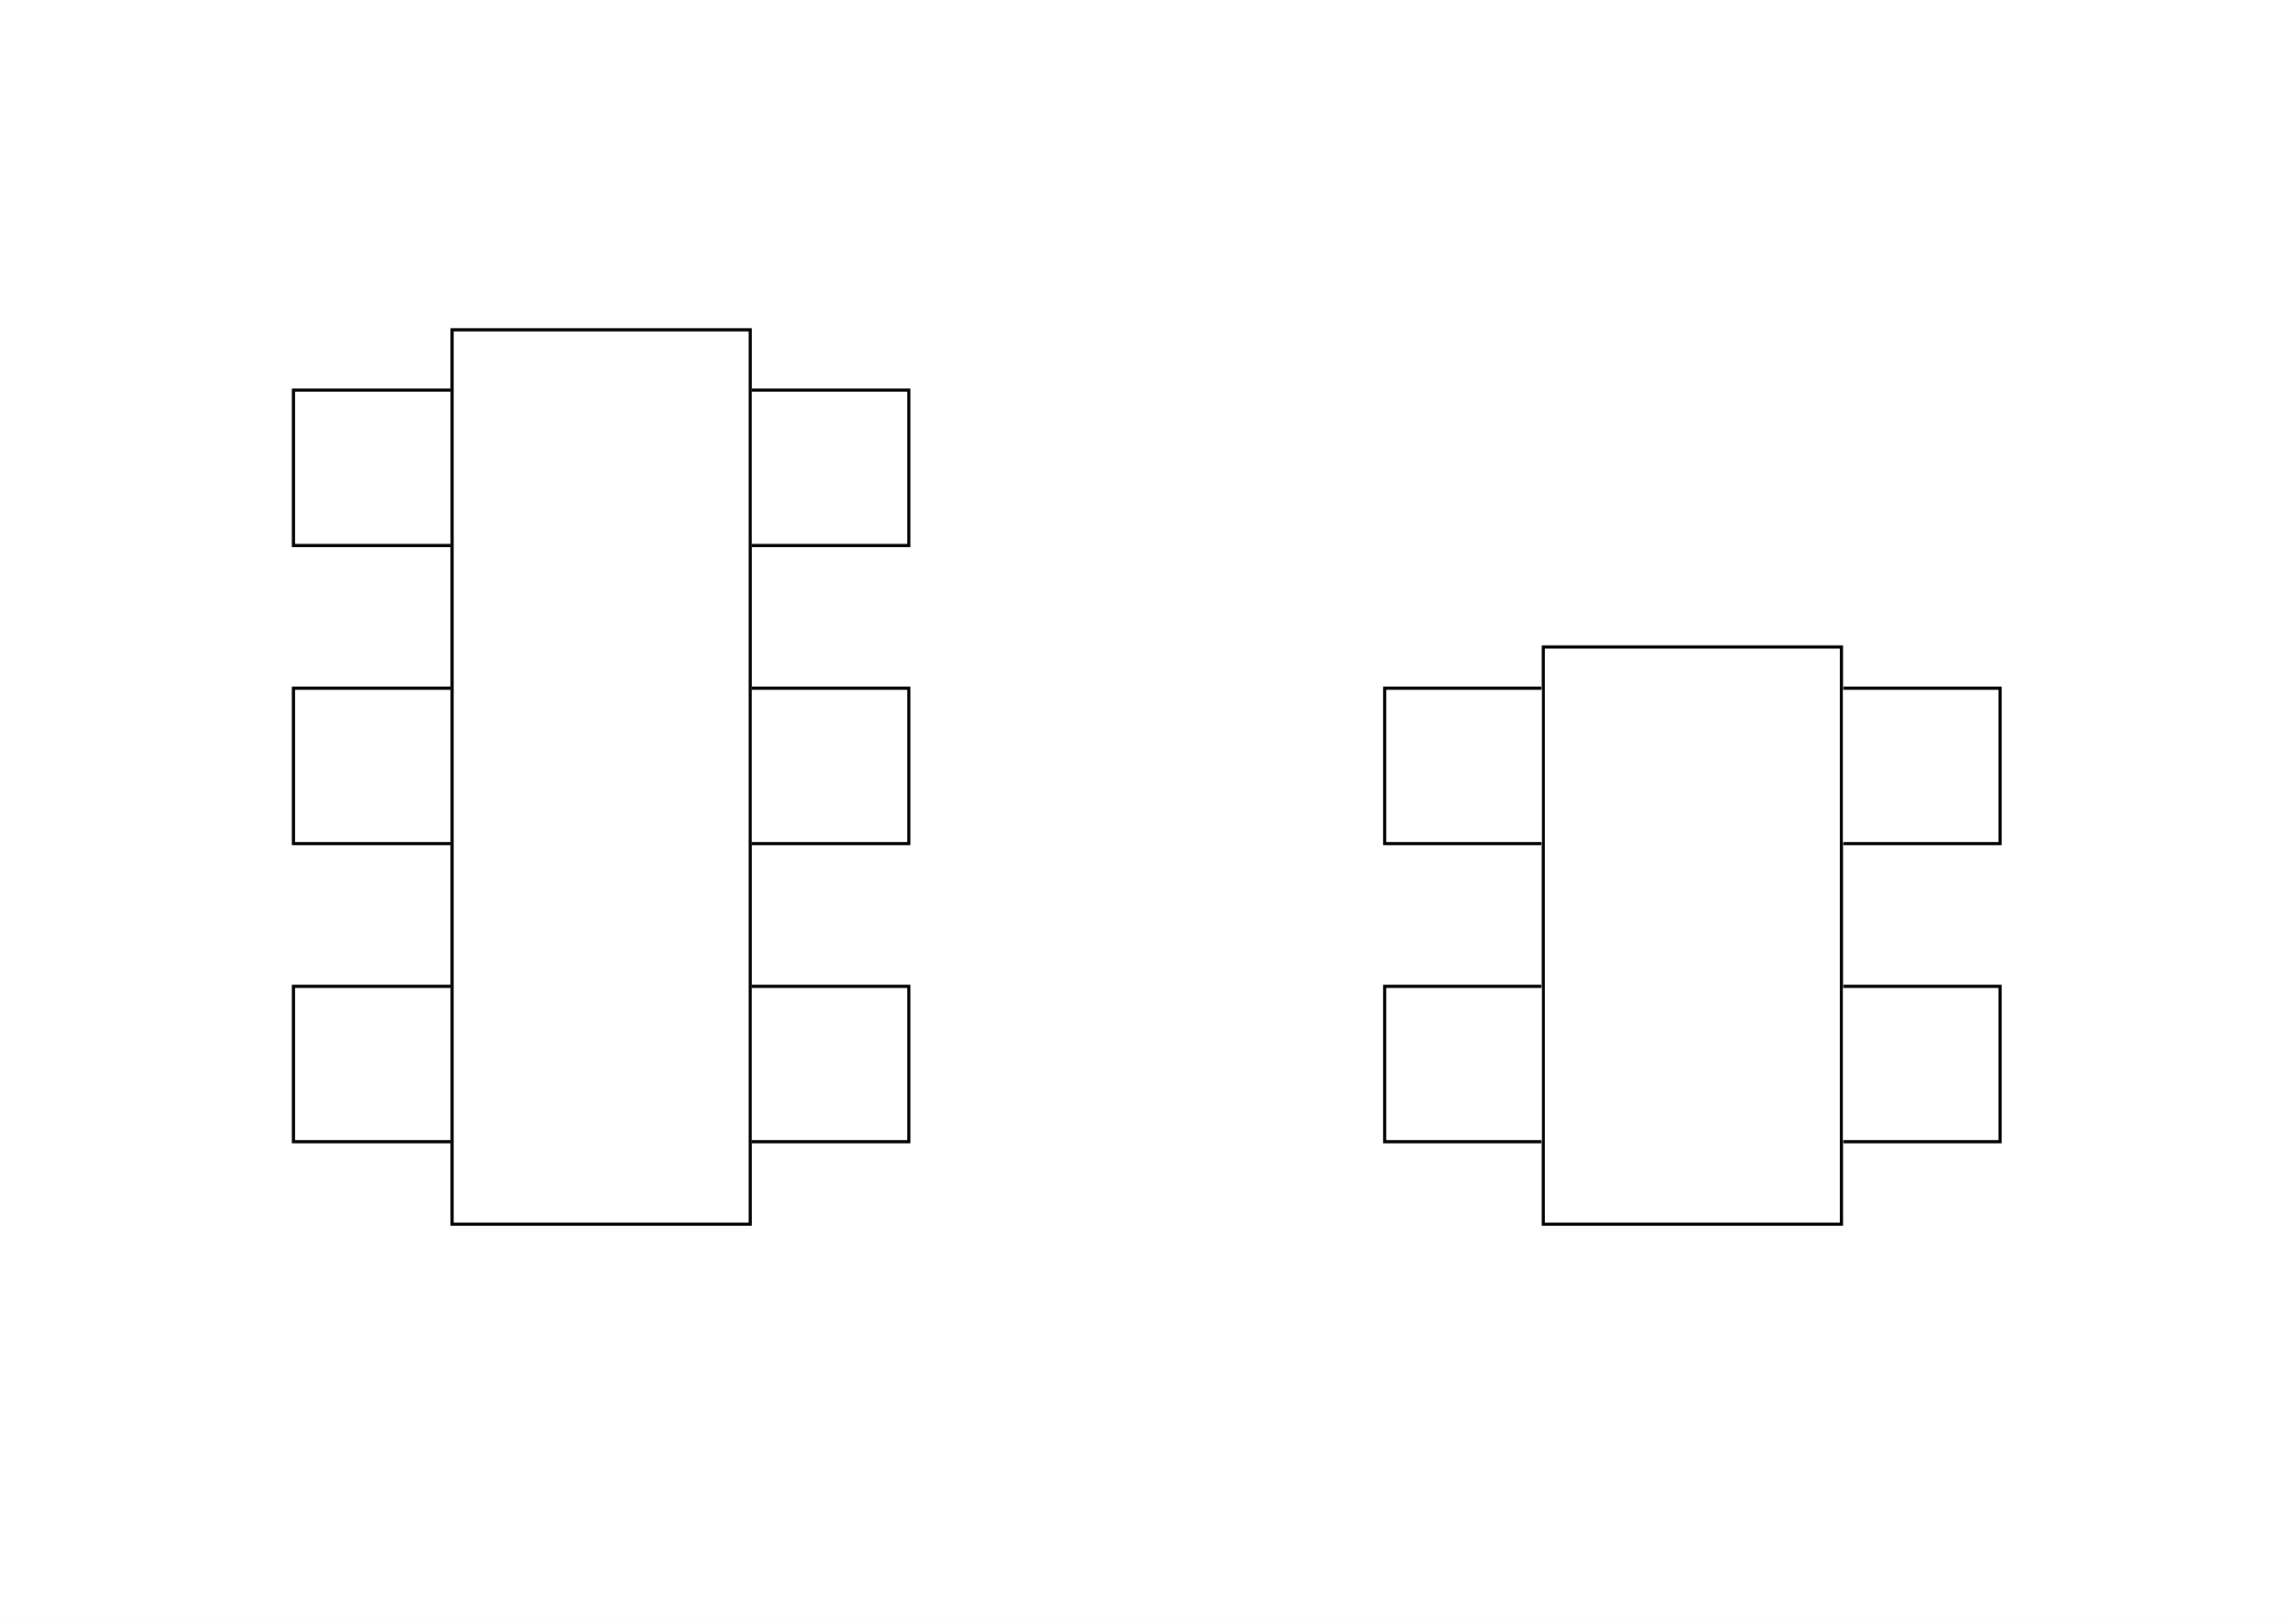
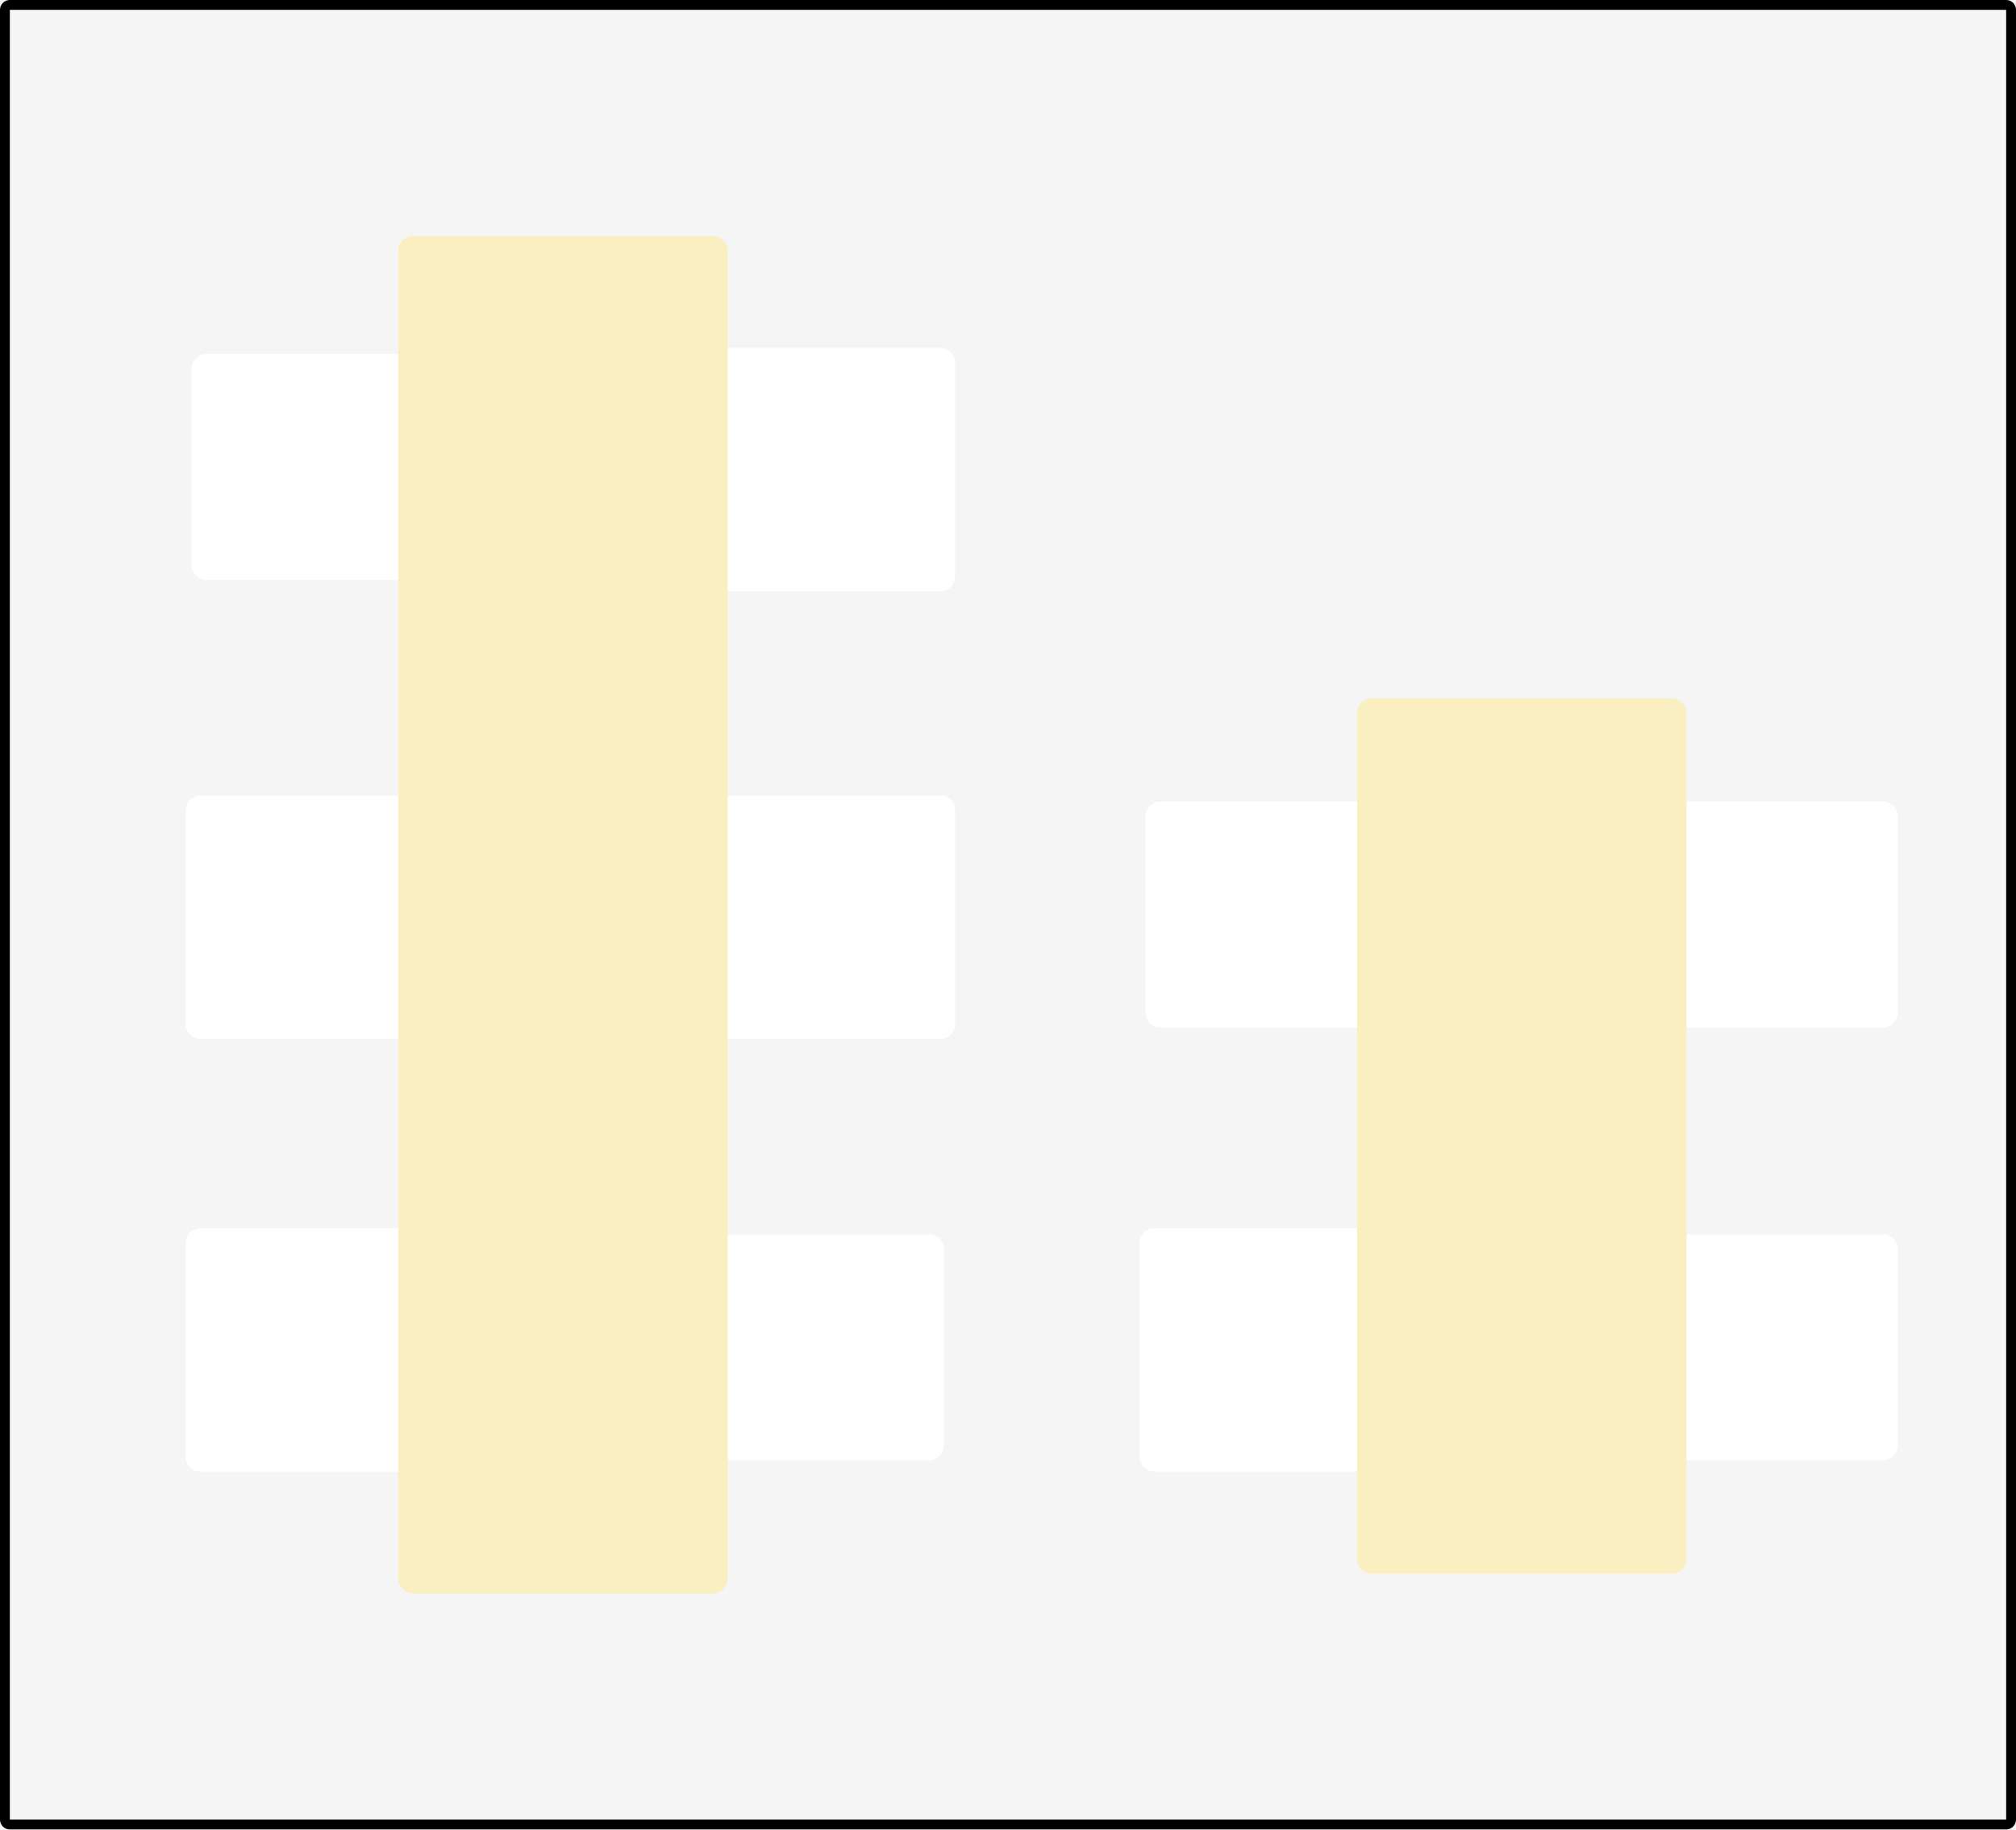
- <svg xmlns="http://www.w3.org/2000/svg" width="1440" height="1024" viewBox="0 0 1440 1024" fill="none">
+ <svg xmlns="http://www.w3.org/2000/svg" width="410" height="372" viewBox="0 0 410 372" fill="none">
+   <rect width="410" height="372" fill="#F5F5F5" />
  <g id="Section-D">
-     <rect width="1440" height="1024" fill="white" />
-     <rect id="Desk2" x="973" y="408" width="188" height="364" fill="white" stroke="black" stroke-width="2" />
-     <g id="D7">
-       <mask id="path-2-inside-1_1_1681" fill="white">
-         <path d="M872 433H972V533H872V433Z" />
-       </mask>
-       <path d="M872 433H972V533H872V433Z" fill="white" />
-       <path d="M872 433V431H870V433H872ZM872 533H870V535H872V533ZM872 433V435H972V433V431H872V433ZM972 533V531H872V533V535H972V533ZM872 533H874V433H872H870V533H872Z" fill="black" mask="url(#path-2-inside-1_1_1681)" />
+     <rect x="1" y="1" width="408" height="370" rx="1" stroke="black" stroke-width="2" />
+     <g id="Seat-D7">
+       <path id="Square-D7" d="M232.981 165.981C232.981 164.324 234.324 162.981 235.981 162.981L275.943 162.981C277.6 162.981 278.943 164.324 278.943 165.981V205.943C278.943 207.6 277.6 208.943 275.943 208.943L235.981 208.943C234.324 208.943 232.981 207.6 232.981 205.943L232.981 165.981Z" fill="white" />
    </g>
-     <g id="D8">
-       <mask id="path-4-inside-2_1_1681" fill="white">
-         <path d="M872 621H972V721H872V621Z" />
-       </mask>
-       <path d="M872 621H972V721H872V621Z" fill="white" />
-       <path d="M872 621V619H870V621H872ZM872 721H870V723H872V721ZM872 621V623H972V621V619H872V621ZM972 721V719H872V721V723H972V721ZM872 721H874V621H872H870V721H872Z" fill="black" mask="url(#path-4-inside-2_1_1681)" />
+     <g id="Seat-D10">
+       <path id="Square-D10" d="M339.981 253.981C339.981 252.324 341.324 250.981 342.981 250.981H382.943C384.6 250.981 385.943 252.324 385.943 253.981V293.943C385.943 295.6 384.6 296.943 382.943 296.943H342.981C341.324 296.943 339.981 295.6 339.981 293.943V253.981Z" fill="white" />
    </g>
-     <g id="D9">
-       <mask id="path-6-inside-3_1_1681" fill="white">
-         <path d="M1162 433H1262V533H1162V433Z" />
-       </mask>
-       <path d="M1162 433H1262V533H1162V433Z" fill="white" />
-       <path d="M1262 433H1264V431H1262V433ZM1262 533V535H1264V533H1262ZM1162 433V435H1262V433V431H1162V433ZM1262 433H1260V533H1262H1264V433H1262ZM1262 533V531H1162V533V535H1262V533Z" fill="black" mask="url(#path-6-inside-3_1_1681)" />
+     <g id="Seat-D9">
+       <path id="Square-D9" d="M339.981 165.981C339.981 164.324 341.324 162.981 342.981 162.981H382.943C384.6 162.981 385.943 164.324 385.943 165.981V205.943C385.943 207.6 384.6 208.943 382.943 208.943H342.981C341.324 208.943 339.981 207.6 339.981 205.943V165.981Z" fill="white" />
    </g>
-     <g id="D10">
-       <mask id="path-8-inside-4_1_1681" fill="white">
-         <path d="M1162 621H1262V721H1162V621Z" />
-       </mask>
-       <path d="M1162 621H1262V721H1162V621Z" fill="white" />
-       <path d="M1262 621H1264V619H1262V621ZM1262 721V723H1264V721H1262ZM1162 621V623H1262V621V619H1162V621ZM1262 621H1260V721H1262H1264V621H1262ZM1262 721V719H1162V721V723H1262V721Z" fill="black" mask="url(#path-8-inside-4_1_1681)" />
+     <g id="Seat-D1">
+       <path id="Square-D1" d="M38.981 74.981C38.981 73.324 40.324 71.981 41.981 71.981L81.943 71.981C83.6 71.981 84.943 73.324 84.943 74.981V114.943C84.943 116.6 83.6 117.943 81.943 117.943L41.981 117.943C40.324 117.943 38.981 116.6 38.981 114.943L38.981 74.981Z" fill="white" />
    </g>
-     <rect id="Desk1" x="285" y="208" width="188" height="564" fill="white" stroke="black" stroke-width="2" />
-     <g id="D4">
-       <mask id="path-11-inside-5_1_1681" fill="white">
-         <path d="M474 245H574V345H474V245Z" />
-       </mask>
-       <path d="M474 245H574V345H474V245Z" fill="white" />
-       <path d="M574 245H576V243H574V245ZM574 345V347H576V345H574ZM474 245V247H574V245V243H474V245ZM574 245H572V345H574H576V245H574ZM574 345V343H474V345V347H574V345Z" fill="black" mask="url(#path-11-inside-5_1_1681)" />
+     <g id="Seat-D2">
+       <path id="Square-D2" d="M37.748 164.748C37.748 163.091 39.091 161.748 40.748 161.748L84.243 161.748C85.899 161.748 87.243 163.091 87.243 164.748L87.243 208.243C87.243 209.899 85.899 211.243 84.243 211.243L40.748 211.243C39.091 211.243 37.748 209.899 37.748 208.243L37.748 164.748Z" fill="white" />
    </g>
-     <g id="D5">
-       <mask id="path-13-inside-6_1_1681" fill="white">
-         <path d="M474 433H574V533H474V433Z" />
-       </mask>
-       <path d="M474 433H574V533H474V433Z" fill="white" />
-       <path d="M574 433H576V431H574V433ZM574 533V535H576V533H574ZM474 433V435H574V433V431H474V433ZM574 433H572V533H574H576V433H574ZM574 533V531H474V533V535H574V533Z" fill="black" mask="url(#path-13-inside-6_1_1681)" />
+     <g id="Seat-D5">
+       <path id="Square-D5" d="M144.749 164.749C144.749 163.092 146.092 161.749 147.749 161.749L191.246 161.749C192.903 161.749 194.246 163.092 194.246 164.749L194.246 208.246C194.246 209.903 192.903 211.246 191.246 211.246L147.749 211.246C146.092 211.246 144.749 209.903 144.749 208.246L144.749 164.749Z" fill="white" />
    </g>
-     <g id="D6">
-       <mask id="path-15-inside-7_1_1681" fill="white">
-         <path d="M474 621H574V721H474V621Z" />
-       </mask>
-       <path d="M474 621H574V721H474V621Z" fill="white" />
-       <path d="M574 621H576V619H574V621ZM574 721V723H576V721H574ZM474 621V623H574V621V619H474V621ZM574 621H572V721H574H576V621H574ZM574 721V719H474V721V723H574V721Z" fill="black" mask="url(#path-15-inside-7_1_1681)" />
+     <g id="Seat-D3">
+       <path id="Square-D3" d="M37.749 252.749C37.749 251.092 39.092 249.749 40.749 249.749L84.246 249.749C85.903 249.749 87.246 251.092 87.246 252.749L87.246 296.246C87.246 297.903 85.903 299.246 84.246 299.246L40.749 299.246C39.092 299.246 37.749 297.903 37.749 296.246L37.749 252.749Z" fill="white" />
    </g>
-     <g id="D1">
-       <mask id="path-17-inside-8_1_1681" fill="white">
-         <path d="M184 245H284V345H184V245Z" />
-       </mask>
-       <path d="M184 245H284V345H184V245Z" fill="white" />
-       <path d="M184 245V243H182V245H184ZM184 345H182V347H184V345ZM184 245V247H284V245V243H184V245ZM284 345V343H184V345V347H284V345ZM184 345H186V245H184H182V345H184Z" fill="black" mask="url(#path-17-inside-8_1_1681)" />
+     <g id="Seat-D8">
+       <path id="Square-D8" d="M231.749 252.749C231.749 251.092 233.092 249.749 234.749 249.749L278.246 249.749C279.903 249.749 281.246 251.092 281.246 252.749L281.246 296.246C281.246 297.903 279.903 299.246 278.246 299.246L234.749 299.246C233.092 299.246 231.749 297.903 231.749 296.246L231.749 252.749Z" fill="white" />
    </g>
-     <g id="D2">
-       <mask id="path-19-inside-9_1_1681" fill="white">
-         <path d="M184 433H284V533H184V433Z" />
-       </mask>
-       <path d="M184 433H284V533H184V433Z" fill="white" />
-       <path d="M184 433V431H182V433H184ZM184 533H182V535H184V533ZM184 433V435H284V433V431H184V433ZM284 533V531H184V533V535H284V533ZM184 533H186V433H184H182V533H184Z" fill="black" mask="url(#path-19-inside-9_1_1681)" />
+     <g id="Seat-D4">
+       <path id="Square-D4" d="M144.749 73.749C144.749 72.092 146.092 70.749 147.749 70.749H191.246C192.903 70.749 194.246 72.092 194.246 73.749V117.246C194.246 118.903 192.903 120.246 191.246 120.246L147.749 120.246C146.092 120.246 144.749 118.903 144.749 117.246V73.749Z" fill="white" />
    </g>
-     <g id="D3">
-       <mask id="path-21-inside-10_1_1681" fill="white">
-         <path d="M184 621H284V721H184V621Z" />
-       </mask>
-       <path d="M184 621H284V721H184V621Z" fill="white" />
-       <path d="M184 621V619H182V621H184ZM184 721H182V723H184V721ZM184 621V623H284V621V619H184V621ZM284 721V719H184V721V723H284V721ZM184 721H186V621H184H182V721H184Z" fill="black" mask="url(#path-21-inside-10_1_1681)" />
+     <g id="Seat-D6">
+       <path id="Square-D6" d="M145.981 253.981C145.981 252.324 147.324 250.981 148.981 250.981L188.943 250.981C190.6 250.981 191.943 252.324 191.943 253.981V293.943C191.943 295.6 190.6 296.943 188.943 296.943L148.981 296.943C147.324 296.943 145.981 295.6 145.981 293.943L145.981 253.981Z" fill="white" />
    </g>
+     <rect id="Desk-2" x="276" y="320" width="178" height="67" rx="3" transform="rotate(-90 276 320)" fill="#FAEFC0" />
+     <rect id="Desk-1" x="81" y="324" width="276" height="67" rx="3" transform="rotate(-90 81 324)" fill="#FAEFC0" />
  </g>
</svg>
